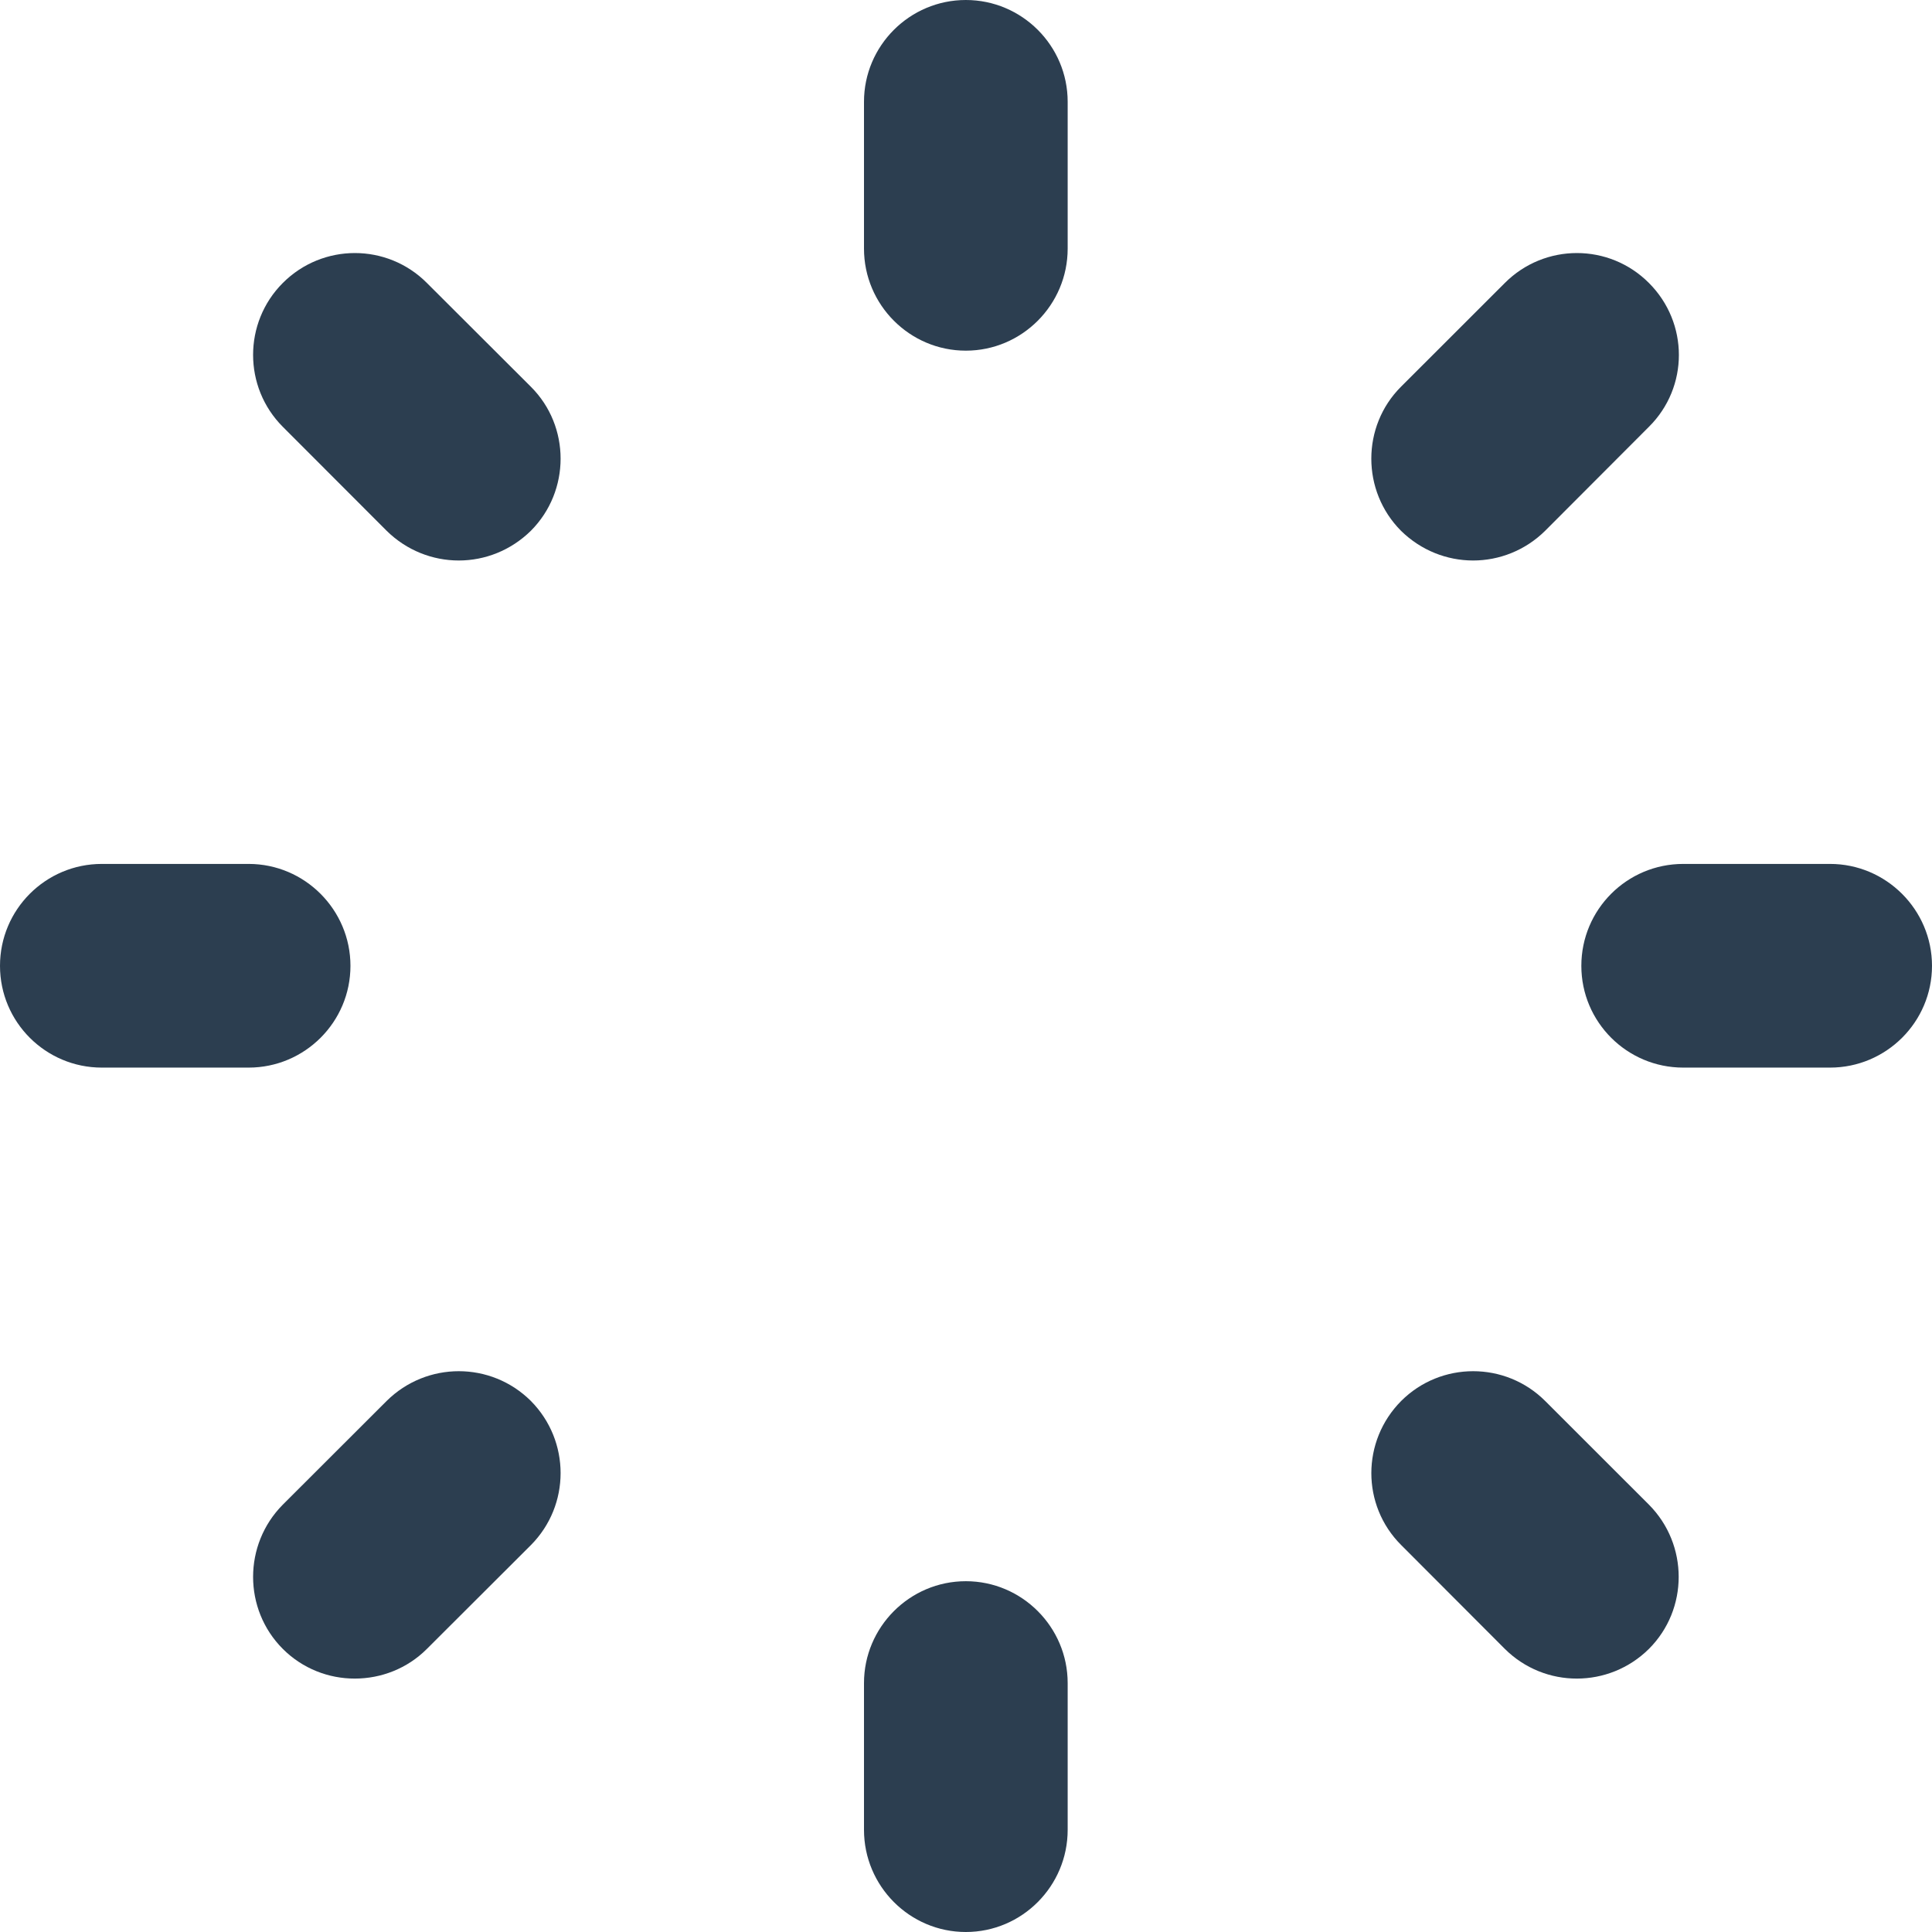
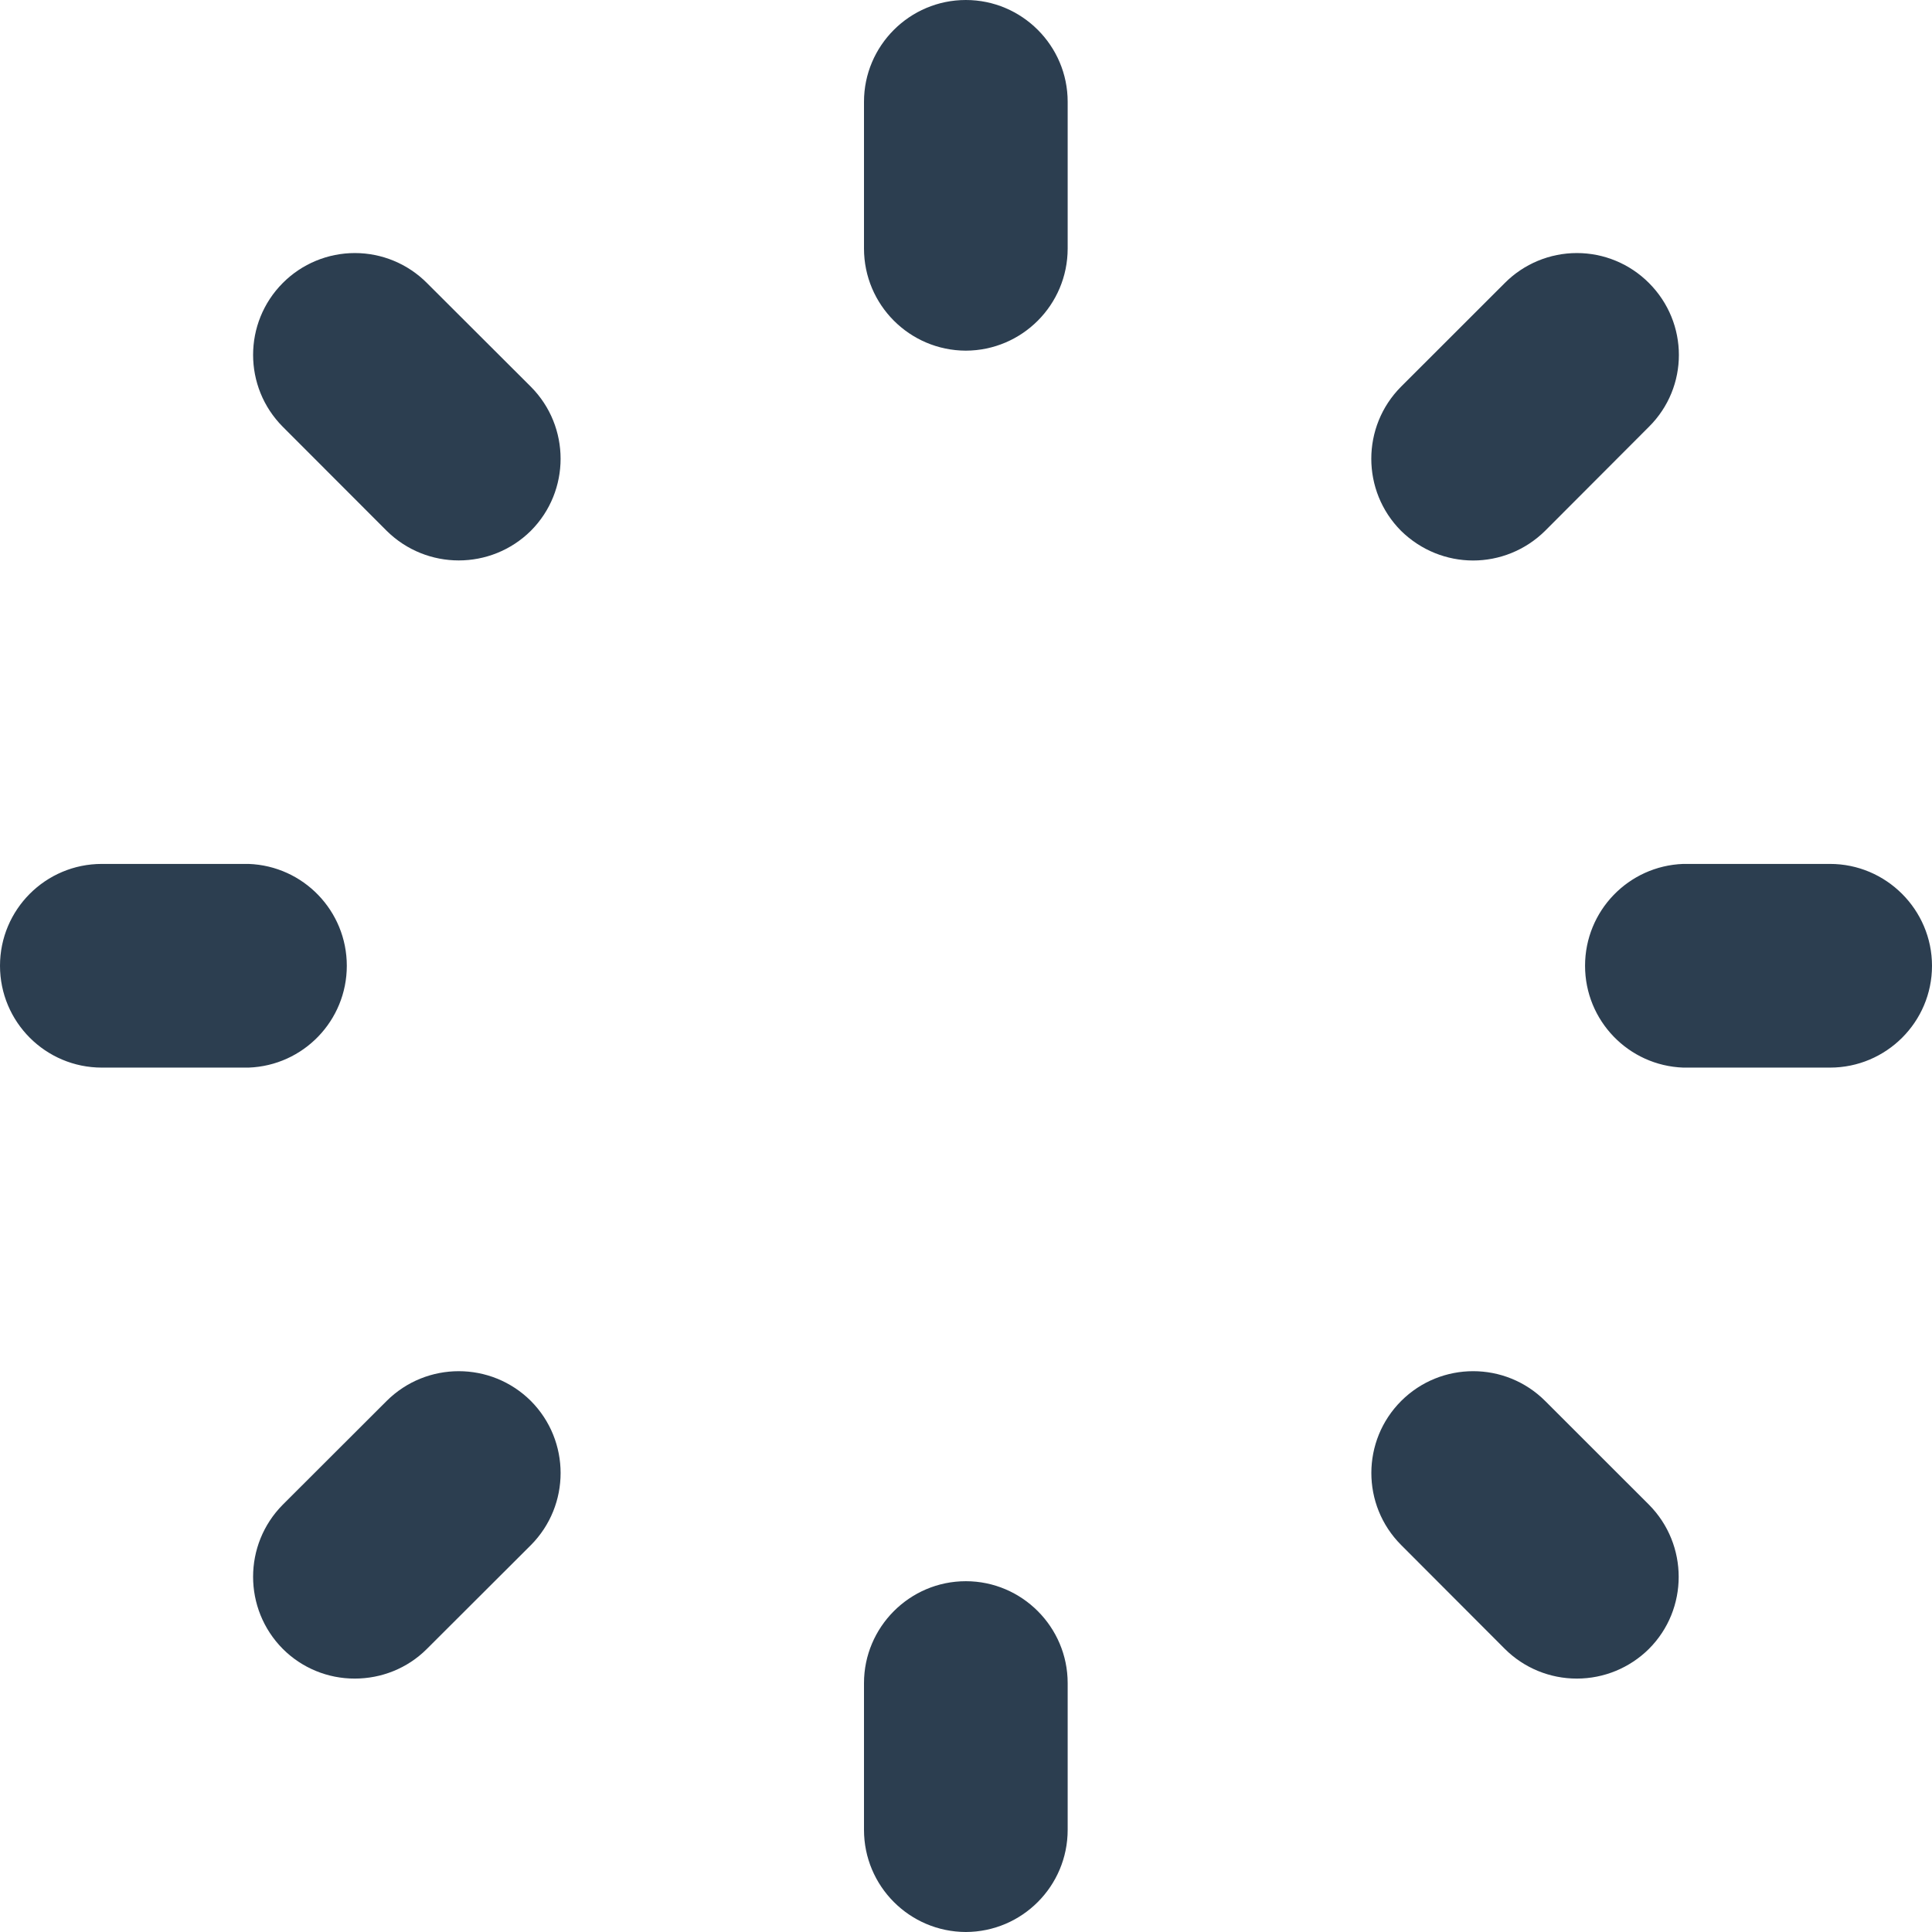
- <svg xmlns="http://www.w3.org/2000/svg" version="1.1" id="Capa_1" x="0px" y="0px" viewBox="0 0 28.551 28.551" style="enable-background:new 0 0 28.551 28.551;" xml:space="preserve" width="512px" height="512px">
-   <g>
-     <path d="M12.768,3.674v-2.17C12.768,0.676,13.443,0,14.273,0l0,0c0.83,0,1.505,0.676,1.505,1.504l0,0v2.17   c0,0.83-0.675,1.508-1.505,1.508l0,0C13.443,5.182,12.768,4.504,12.768,3.674L12.768,3.674z" fill="#2c3e50" />
-     <path d="M12.768,27.041v-2.168c0-0.828,0.675-1.506,1.505-1.506l0,0c0.83,0,1.505,0.678,1.505,1.506l0,0v2.168   c0,0.832-0.675,1.51-1.505,1.51l0,0C13.443,28.551,12.768,27.873,12.768,27.041L12.768,27.041z" fill="#2c3e50" />
-     <path d="M20.704,7.844c-0.585-0.588-0.585-1.545,0-2.129l0,0l1.534-1.533c0.589-0.59,1.542-0.59,2.13,0l0,0   c0.59,0.59,0.59,1.539,0,2.125l0,0l-1.534,1.537c-0.294,0.291-0.68,0.439-1.064,0.439l0,0C21.384,8.283,21,8.135,20.704,7.844   L20.704,7.844z" fill="#2c3e50" />
-     <path d="M4.179,24.367c-0.585-0.586-0.585-1.541,0-2.131l0,0l1.535-1.533c0.592-0.586,1.541-0.586,2.131,0l0,0   c0.586,0.592,0.586,1.541,0,2.131l0,0l-1.536,1.533c-0.292,0.293-0.68,0.439-1.065,0.439l0,0   C4.859,24.807,4.472,24.66,4.179,24.367L4.179,24.367z" fill="#2c3e50" />
-     <path d="M24.875,15.777c-0.832,0-1.506-0.674-1.506-1.504l0,0c0-0.832,0.674-1.506,1.506-1.506l0,0h2.169   c0.83,0,1.507,0.678,1.507,1.506l0,0c0,0.83-0.677,1.504-1.507,1.504l0,0H24.875L24.875,15.777z" fill="#2c3e50" />
-     <path d="M1.505,15.777C0.674,15.777,0,15.104,0,14.273l0,0c0-0.832,0.674-1.506,1.505-1.506l0,0h2.169   c0.83,0,1.505,0.678,1.505,1.506l0,0c0,0.83-0.675,1.504-1.505,1.504l0,0H1.505L1.505,15.777z" fill="#2c3e50" />
-     <path d="M22.238,24.367l-1.534-1.537c-0.585-0.586-0.585-1.535,0.003-2.127l0,0c0.587-0.586,1.539-0.586,2.127,0l0,0l1.534,1.533   c0.586,0.59,0.586,1.545,0,2.131l0,0c-0.296,0.293-0.681,0.439-1.065,0.439l0,0C22.919,24.807,22.533,24.66,22.238,24.367   L22.238,24.367z" fill="#2c3e50" />
-     <path d="M5.714,7.844L4.179,6.307c-0.585-0.586-0.585-1.539,0-2.125l0,0c0.589-0.59,1.542-0.59,2.13,0l0,0l1.536,1.533   c0.586,0.584,0.586,1.541,0,2.129l0,0C7.549,8.135,7.165,8.283,6.78,8.283l0,0C6.394,8.283,6.009,8.135,5.714,7.844L5.714,7.844z" fill="#2c3e50" />
-     <g>
- 	</g>
-     <g>
- 	</g>
-     <g>
- 	</g>
-     <g>
- 	</g>
-     <g>
- 	</g>
-     <g>
- 	</g>
-     <g>
- 	</g>
-     <g>
- 	</g>
-     <g>
- 	</g>
-     <g>
- 	</g>
-     <g>
- 	</g>
-     <g>
- 	</g>
-     <g>
- 	</g>
-     <g>
- 	</g>
-     <g>
- 	</g>
-   </g>
-   <g>
- </g>
-   <g>
- </g>
-   <g>
- </g>
-   <g>
- </g>
-   <g>
- </g>
-   <g>
- </g>
-   <g>
- </g>
-   <g>
- </g>
-   <g>
- </g>
-   <g>
- </g>
-   <g>
- </g>
-   <g>
- </g>
-   <g>
- </g>
-   <g>
- </g>
-   <g>
- </g>
+ <svg xmlns="http://www.w3.org/2000/svg" viewBox="0 0 28.551 28.551" width="512" height="512">
+   <path d="M12.768 3.674v-2.17c0-.828.675-1.504 1.505-1.504.83 0 1.505.676 1.505 1.504v2.17a1.51 1.51 0 0 1-1.505 1.508 1.51 1.51 0 0 1-1.505-1.508zM12.768 27.041v-2.168c0-.828.675-1.506 1.505-1.506.83 0 1.505.678 1.505 1.506v2.168a1.51 1.51 0 0 1-1.505 1.51 1.51 1.51 0 0 1-1.505-1.51zM20.704 7.844a1.51 1.51 0 0 1 0-2.129l1.534-1.533a1.503 1.503 0 0 1 2.13 0c.59.59.59 1.539 0 2.125l-1.534 1.537c-.294.291-.68.439-1.064.439-.386 0-.77-.148-1.066-.439zM4.179 24.367a1.513 1.513 0 0 1 0-2.131l1.535-1.533a1.511 1.511 0 0 1 2.131 0 1.511 1.511 0 0 1 0 2.131l-1.536 1.533c-.292.293-.68.439-1.065.439a1.498 1.498 0 0 1-1.065-.439zM24.875 15.777a1.506 1.506 0 0 1 0-3.01h2.169c.83 0 1.507.678 1.507 1.506 0 .83-.677 1.504-1.507 1.504h-2.169zM1.505 15.777a1.505 1.505 0 0 1 0-3.01h2.169a1.506 1.506 0 0 1 0 3.01H1.505zM22.238 24.367l-1.534-1.537a1.506 1.506 0 0 1 .003-2.127 1.506 1.506 0 0 1 2.127 0l1.534 1.533c.586.59.586 1.545 0 2.131a1.51 1.51 0 0 1-1.065.439 1.504 1.504 0 0 1-1.065-.439zM5.714 7.844L4.179 6.307a1.506 1.506 0 0 1 0-2.125 1.503 1.503 0 0 1 2.13 0l1.536 1.533a1.509 1.509 0 0 1 0 2.129 1.515 1.515 0 0 1-2.131 0z" fill="#2c3e50" />
</svg>
